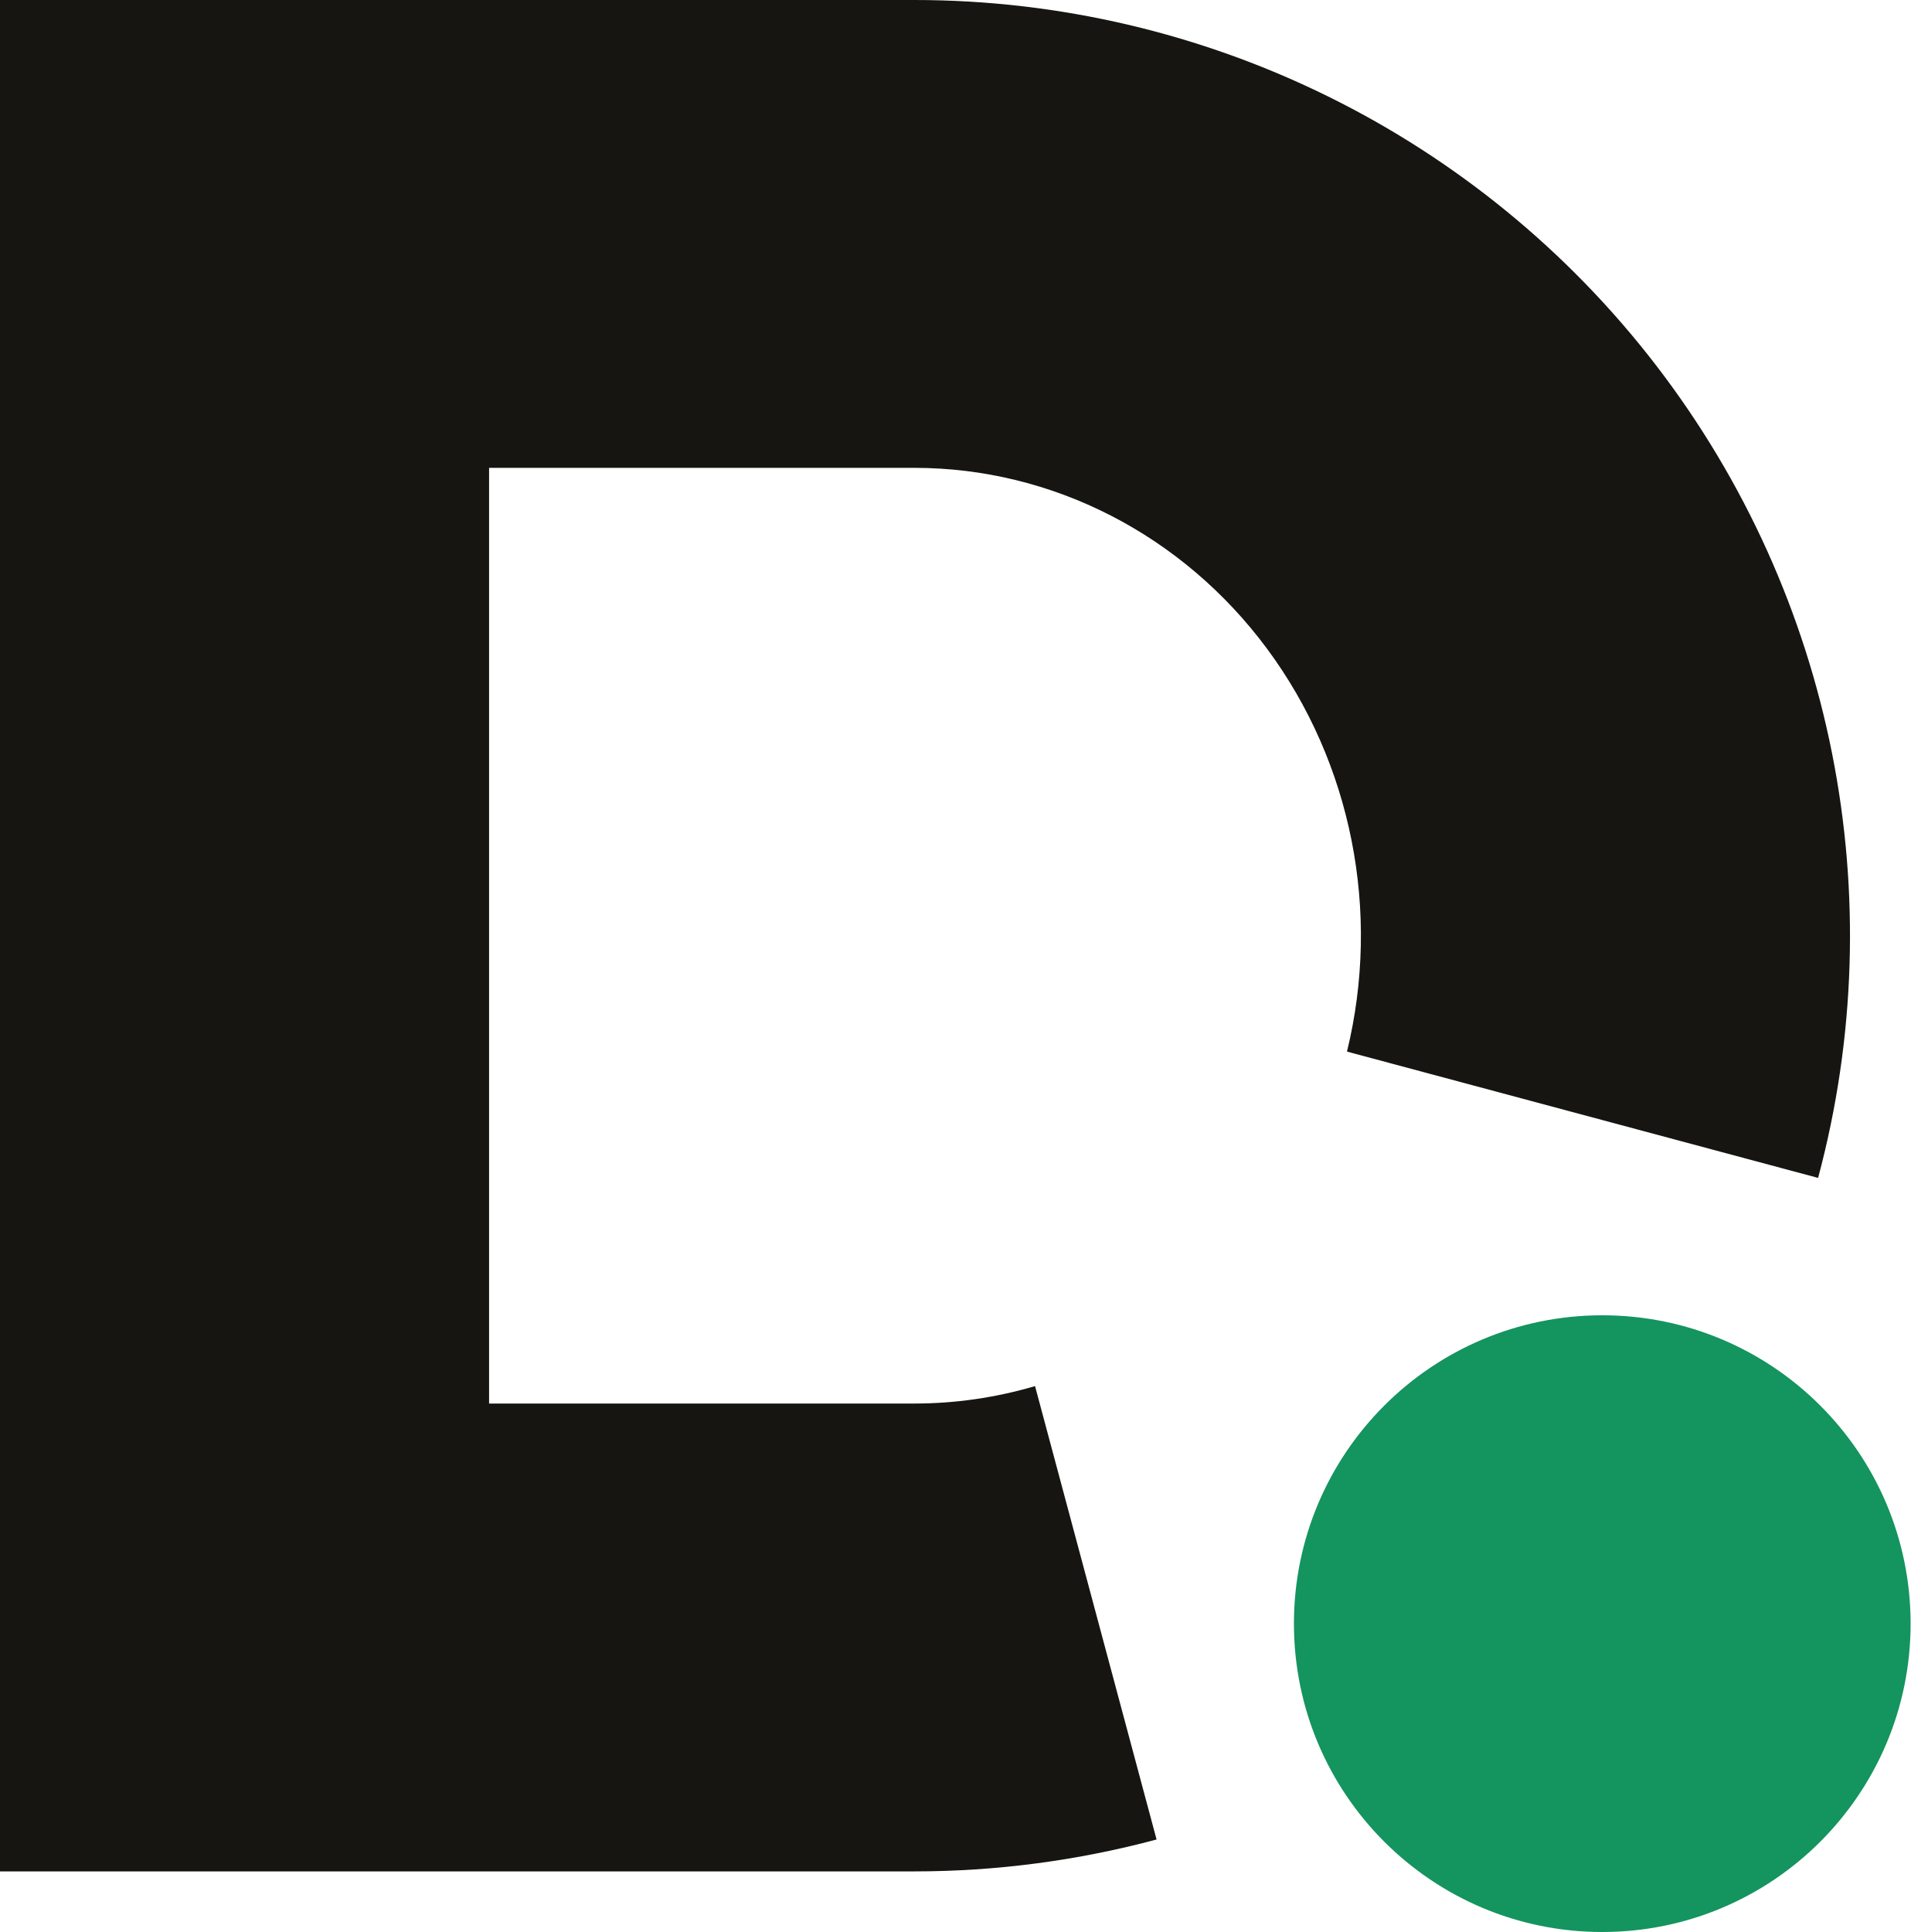
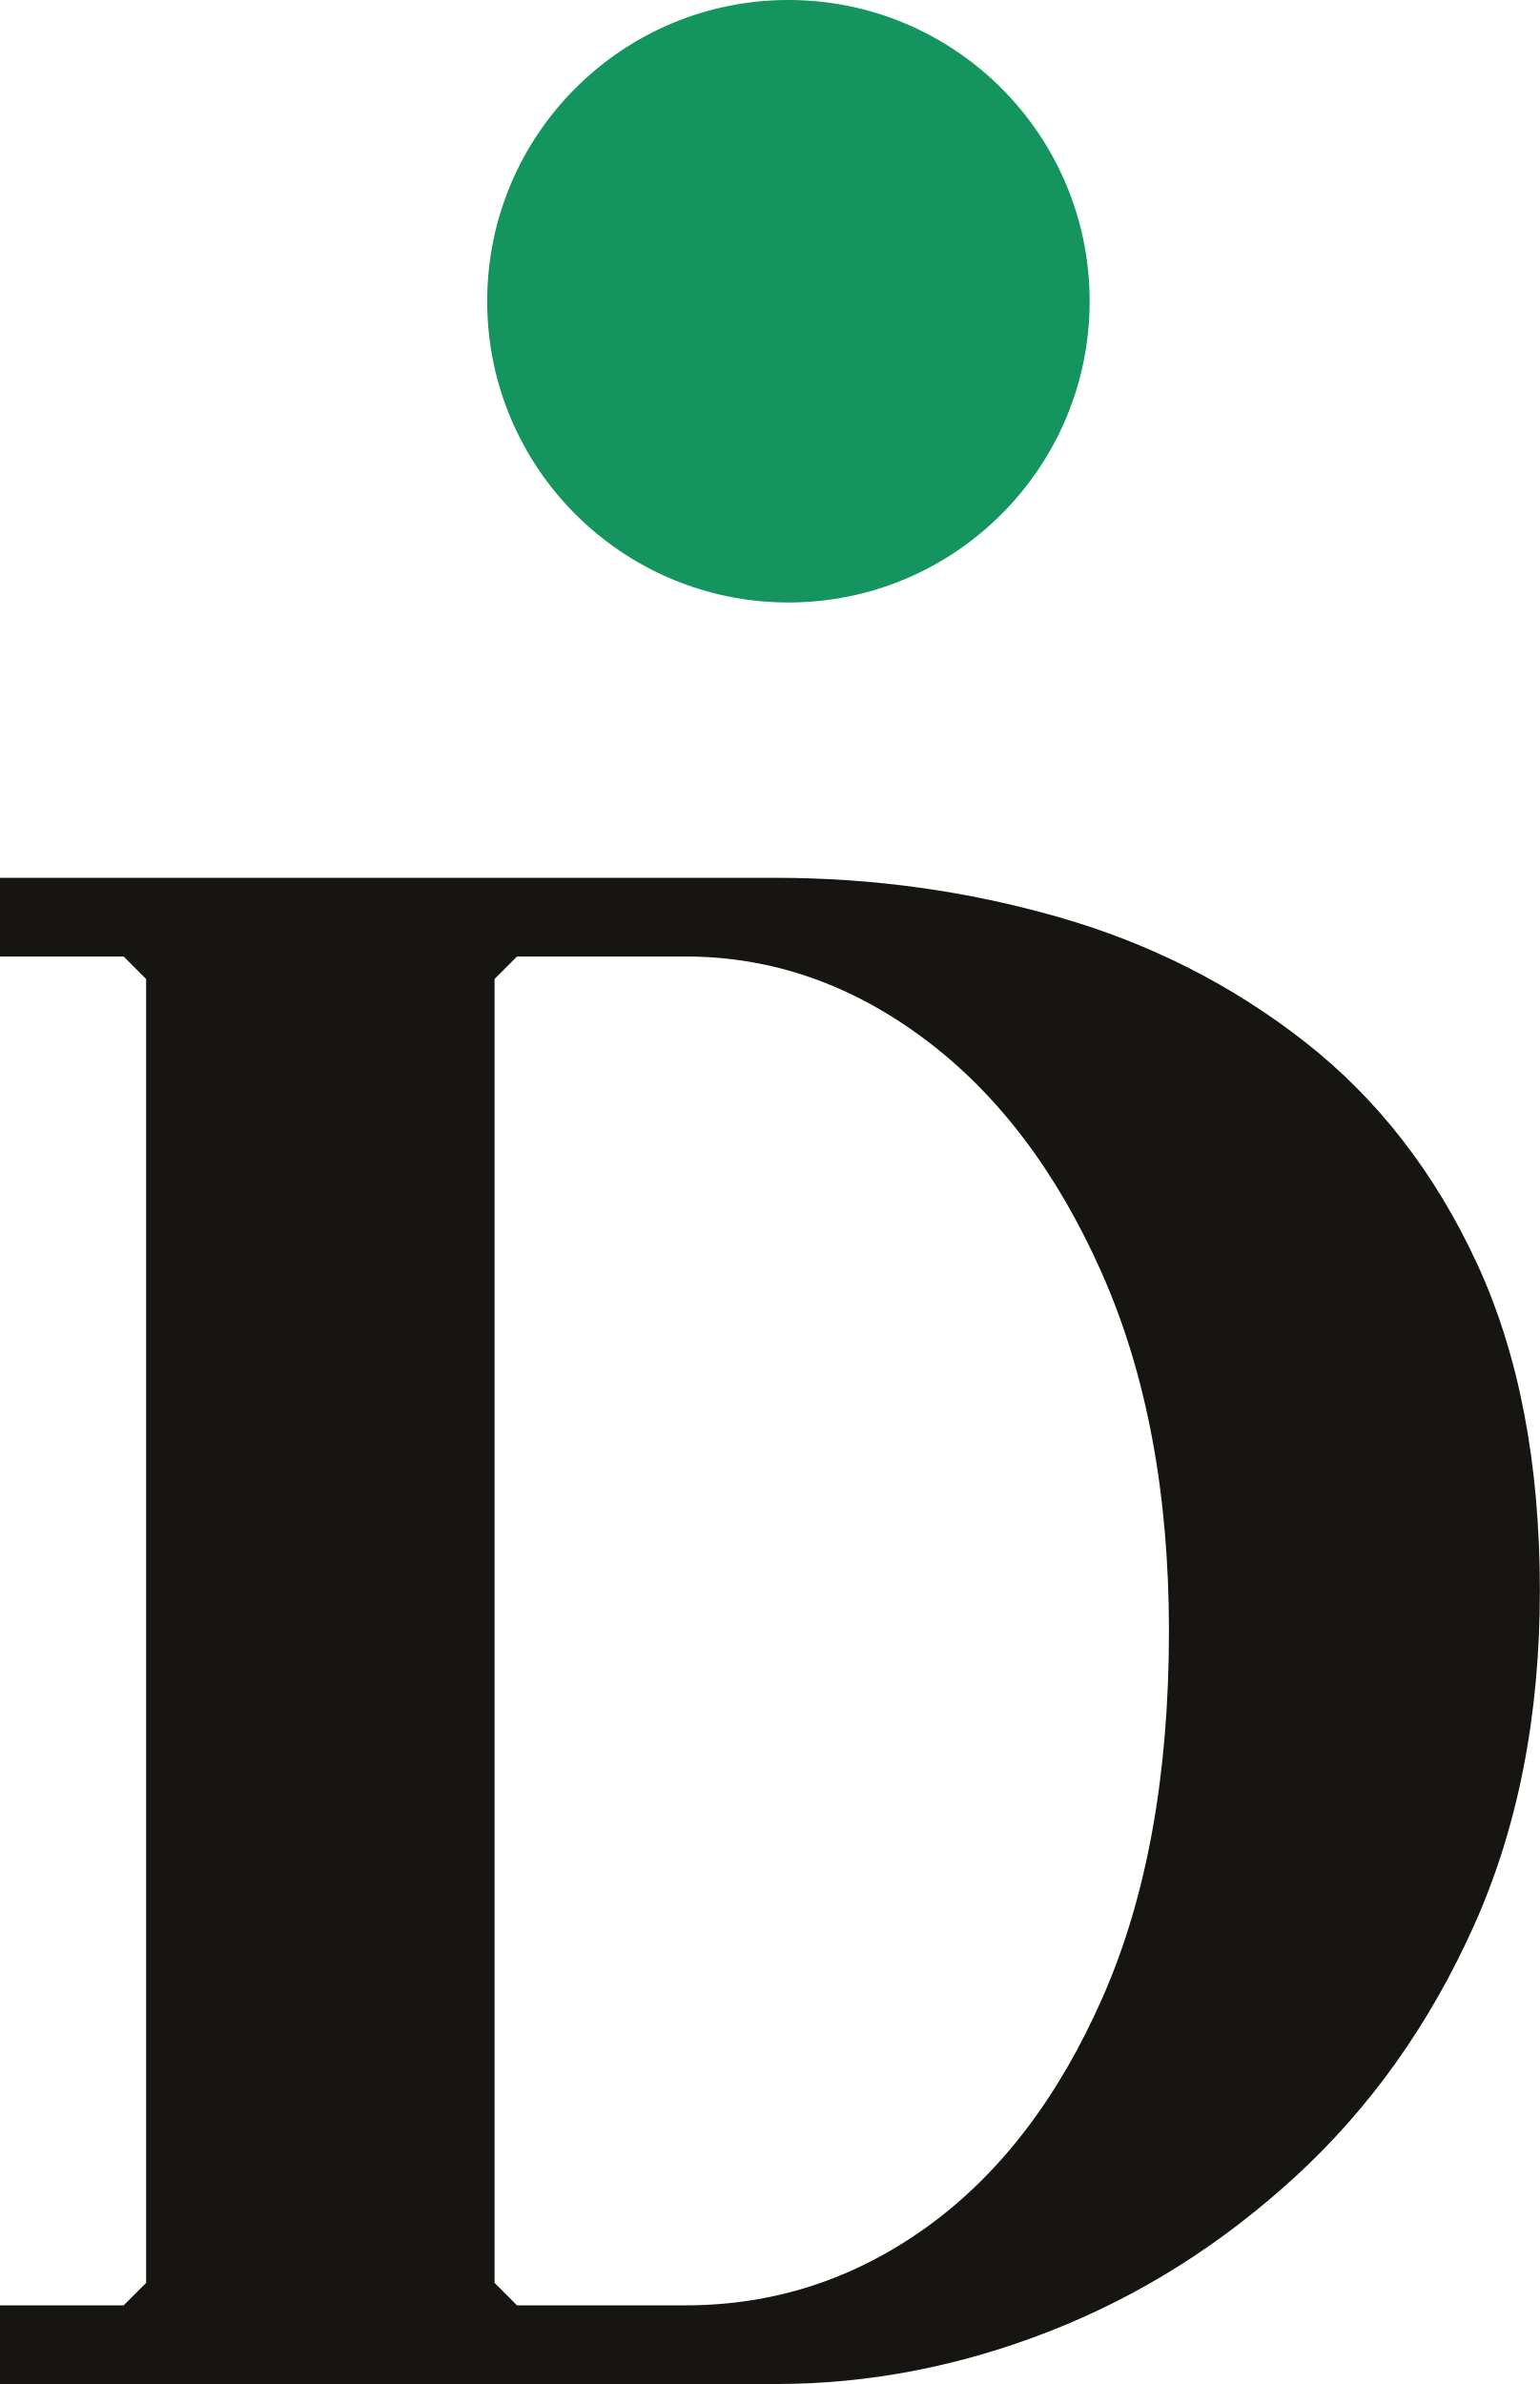
- <svg xmlns="http://www.w3.org/2000/svg" viewBox="0 0 179.7 181.7" width="179.7" height="181.7" role="img" aria-labelledby="t">
-   <g transform="translate(-44.00 -40.00)">
-     <path fill="#161511" d="M44 40H130A88 88 0 0 1 215.00 150.78L170.69 138.90A42 44 0 0 0 130 84H90V172H130A42 44 0 0 0 141.35 170.36L152.78 213.00A88 88 0 0 1 130 216H44Z" />
-     <circle cx="194.7" cy="192.7" r="29" fill="#14945E" />
-   </g>
+ <svg xmlns="http://www.w3.org/2000/svg" viewBox="0 0 179.94 278.57" width="179.94" height="278.57" role="img" aria-labelledby="t">
+   <path fill="#161511" d="M90.627 102.573Q107.701 102.573 123.725 107.17Q139.749 111.767 152.49 121.749Q165.23 131.731 172.585 147.624Q179.94 163.516 179.94 185.844Q179.94 207.91 172.191 225.116Q164.442 242.322 151.439 254.274Q138.436 266.227 122.675 272.4Q106.913 278.573 90.627 278.573H0.0V269.379H14.448L17.075 266.752V114.394L14.448 111.767H0.0V102.573ZM80.119 269.379Q95.618 269.379 108.358 260.185Q121.099 250.991 128.848 233.391Q136.597 215.791 136.597 190.573Q136.597 166.406 128.716 148.674Q120.836 130.943 107.964 121.355Q95.093 111.767 80.119 111.767H60.418L57.791 114.394V266.752L60.418 269.379Z" />
+   <circle cx="92.13" cy="35.2" r="35.2" fill="#14945E" />
</svg>
